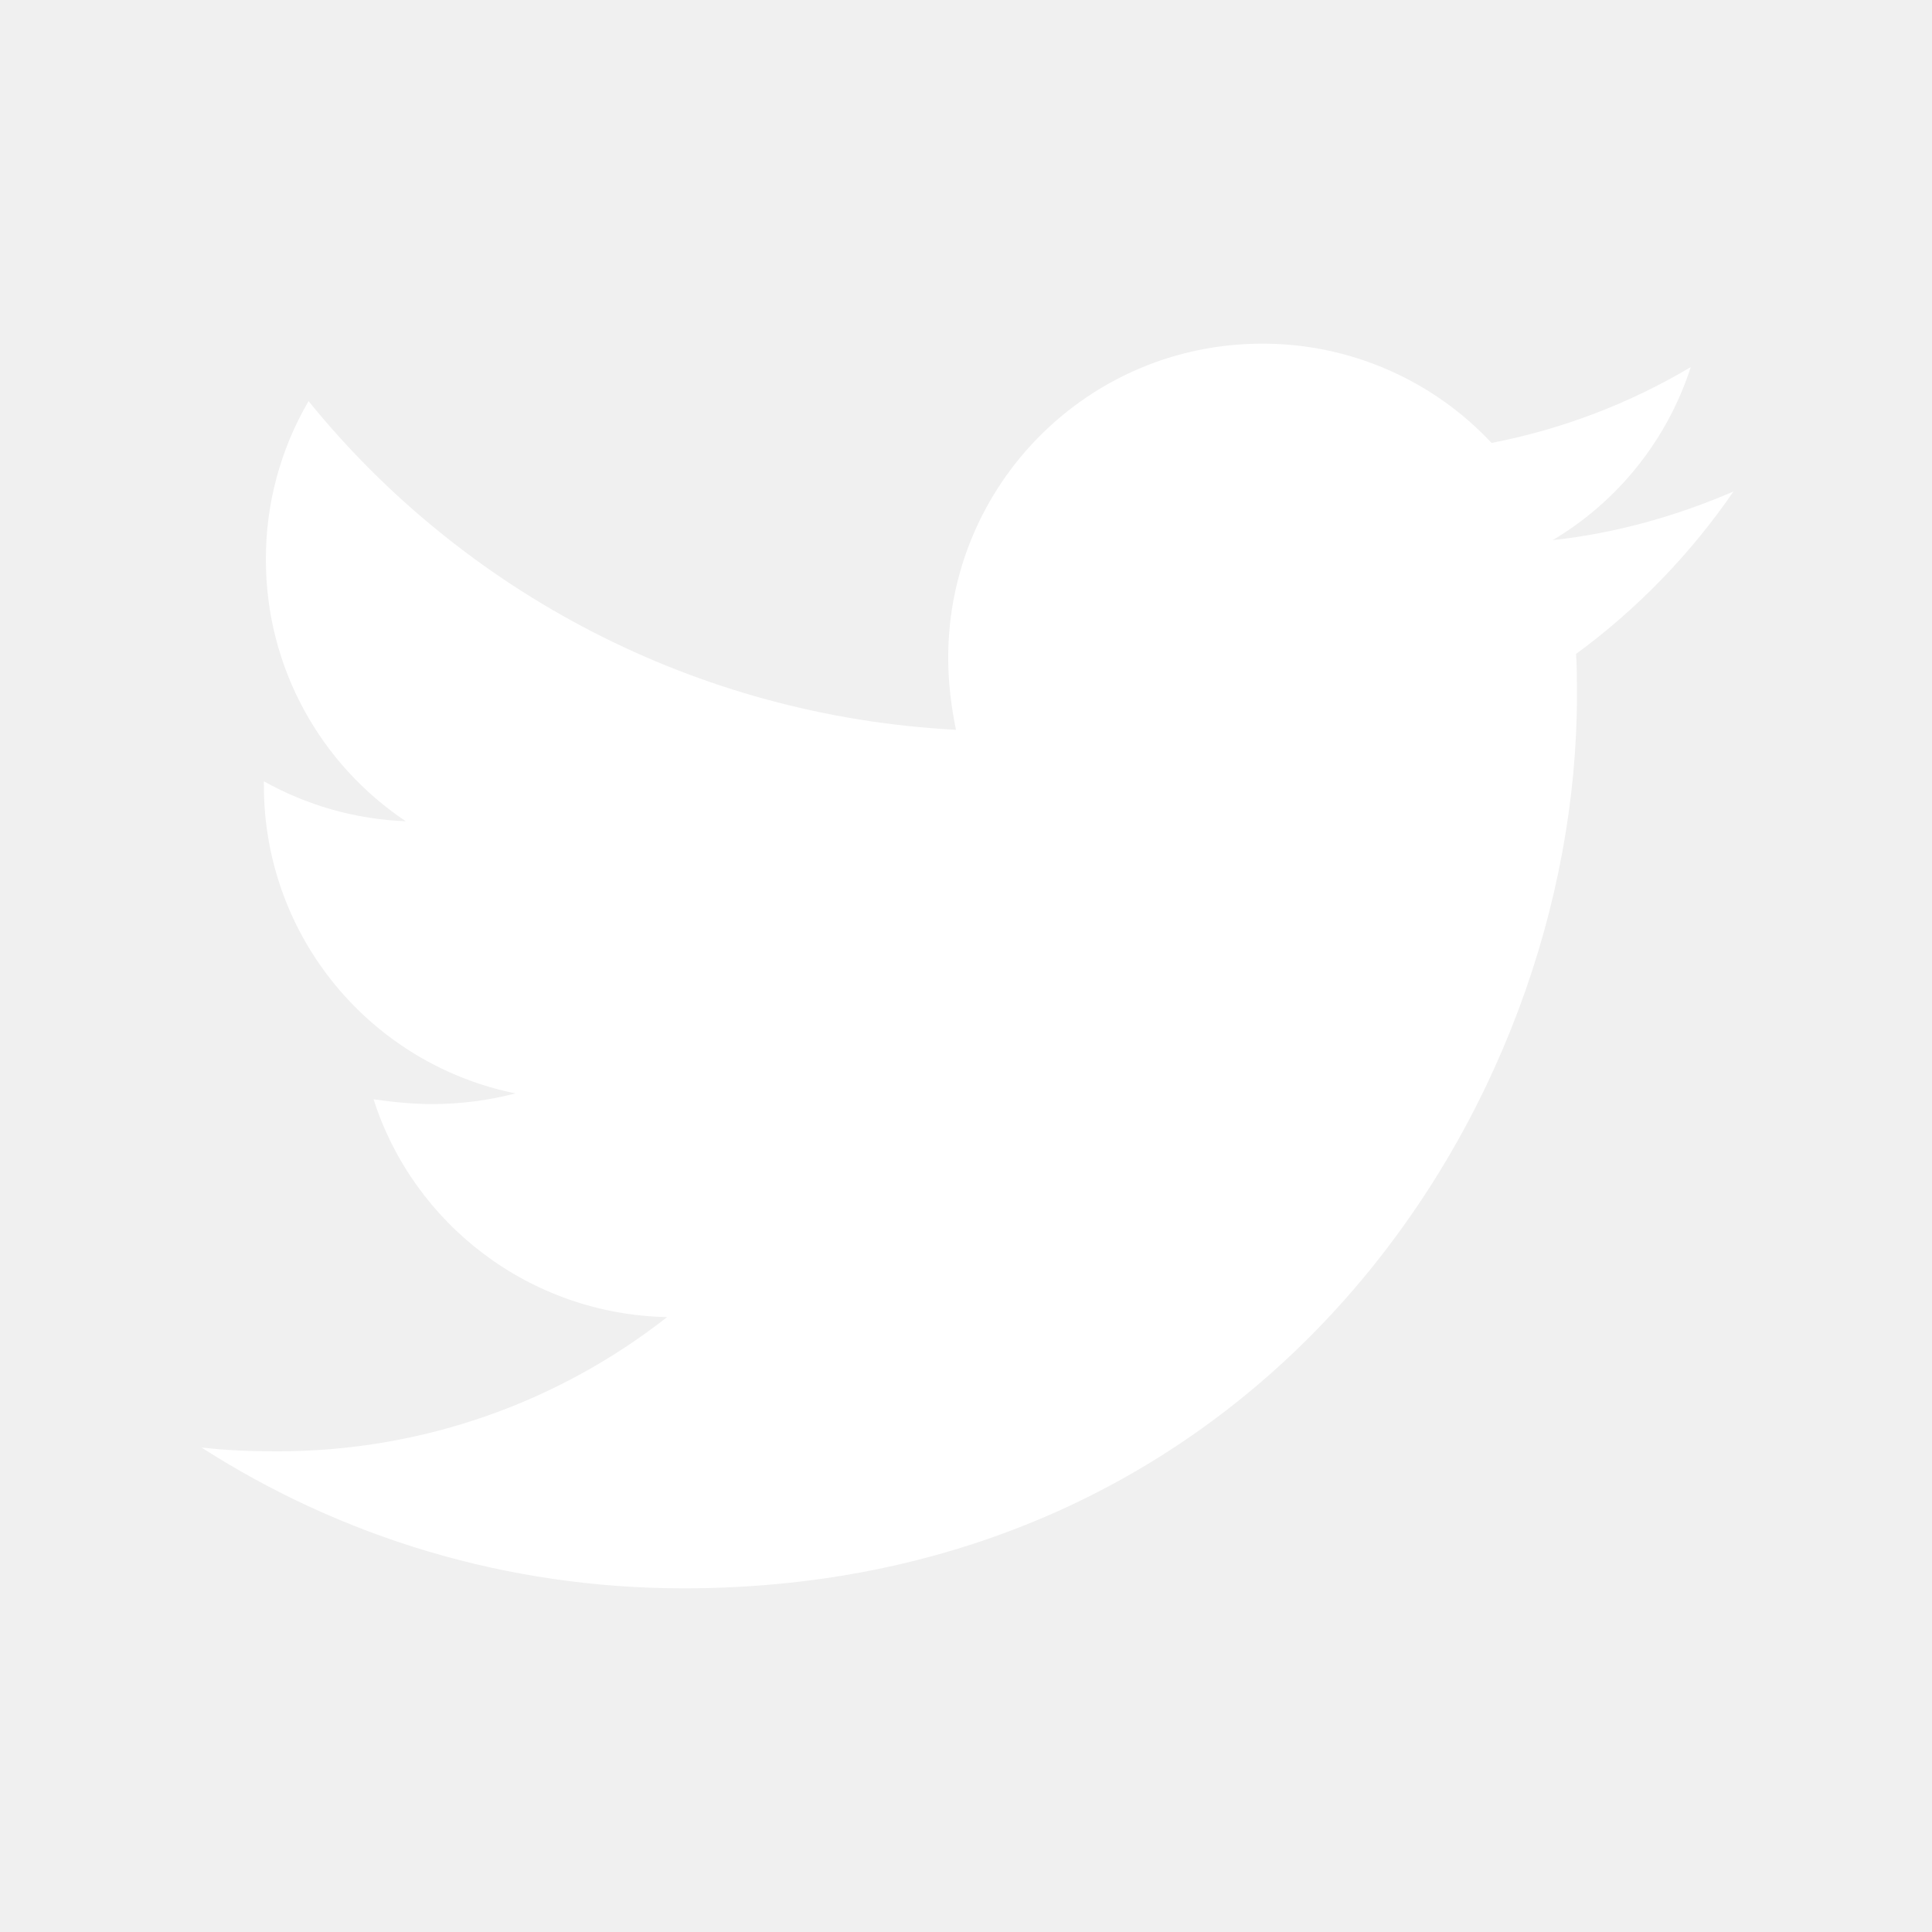
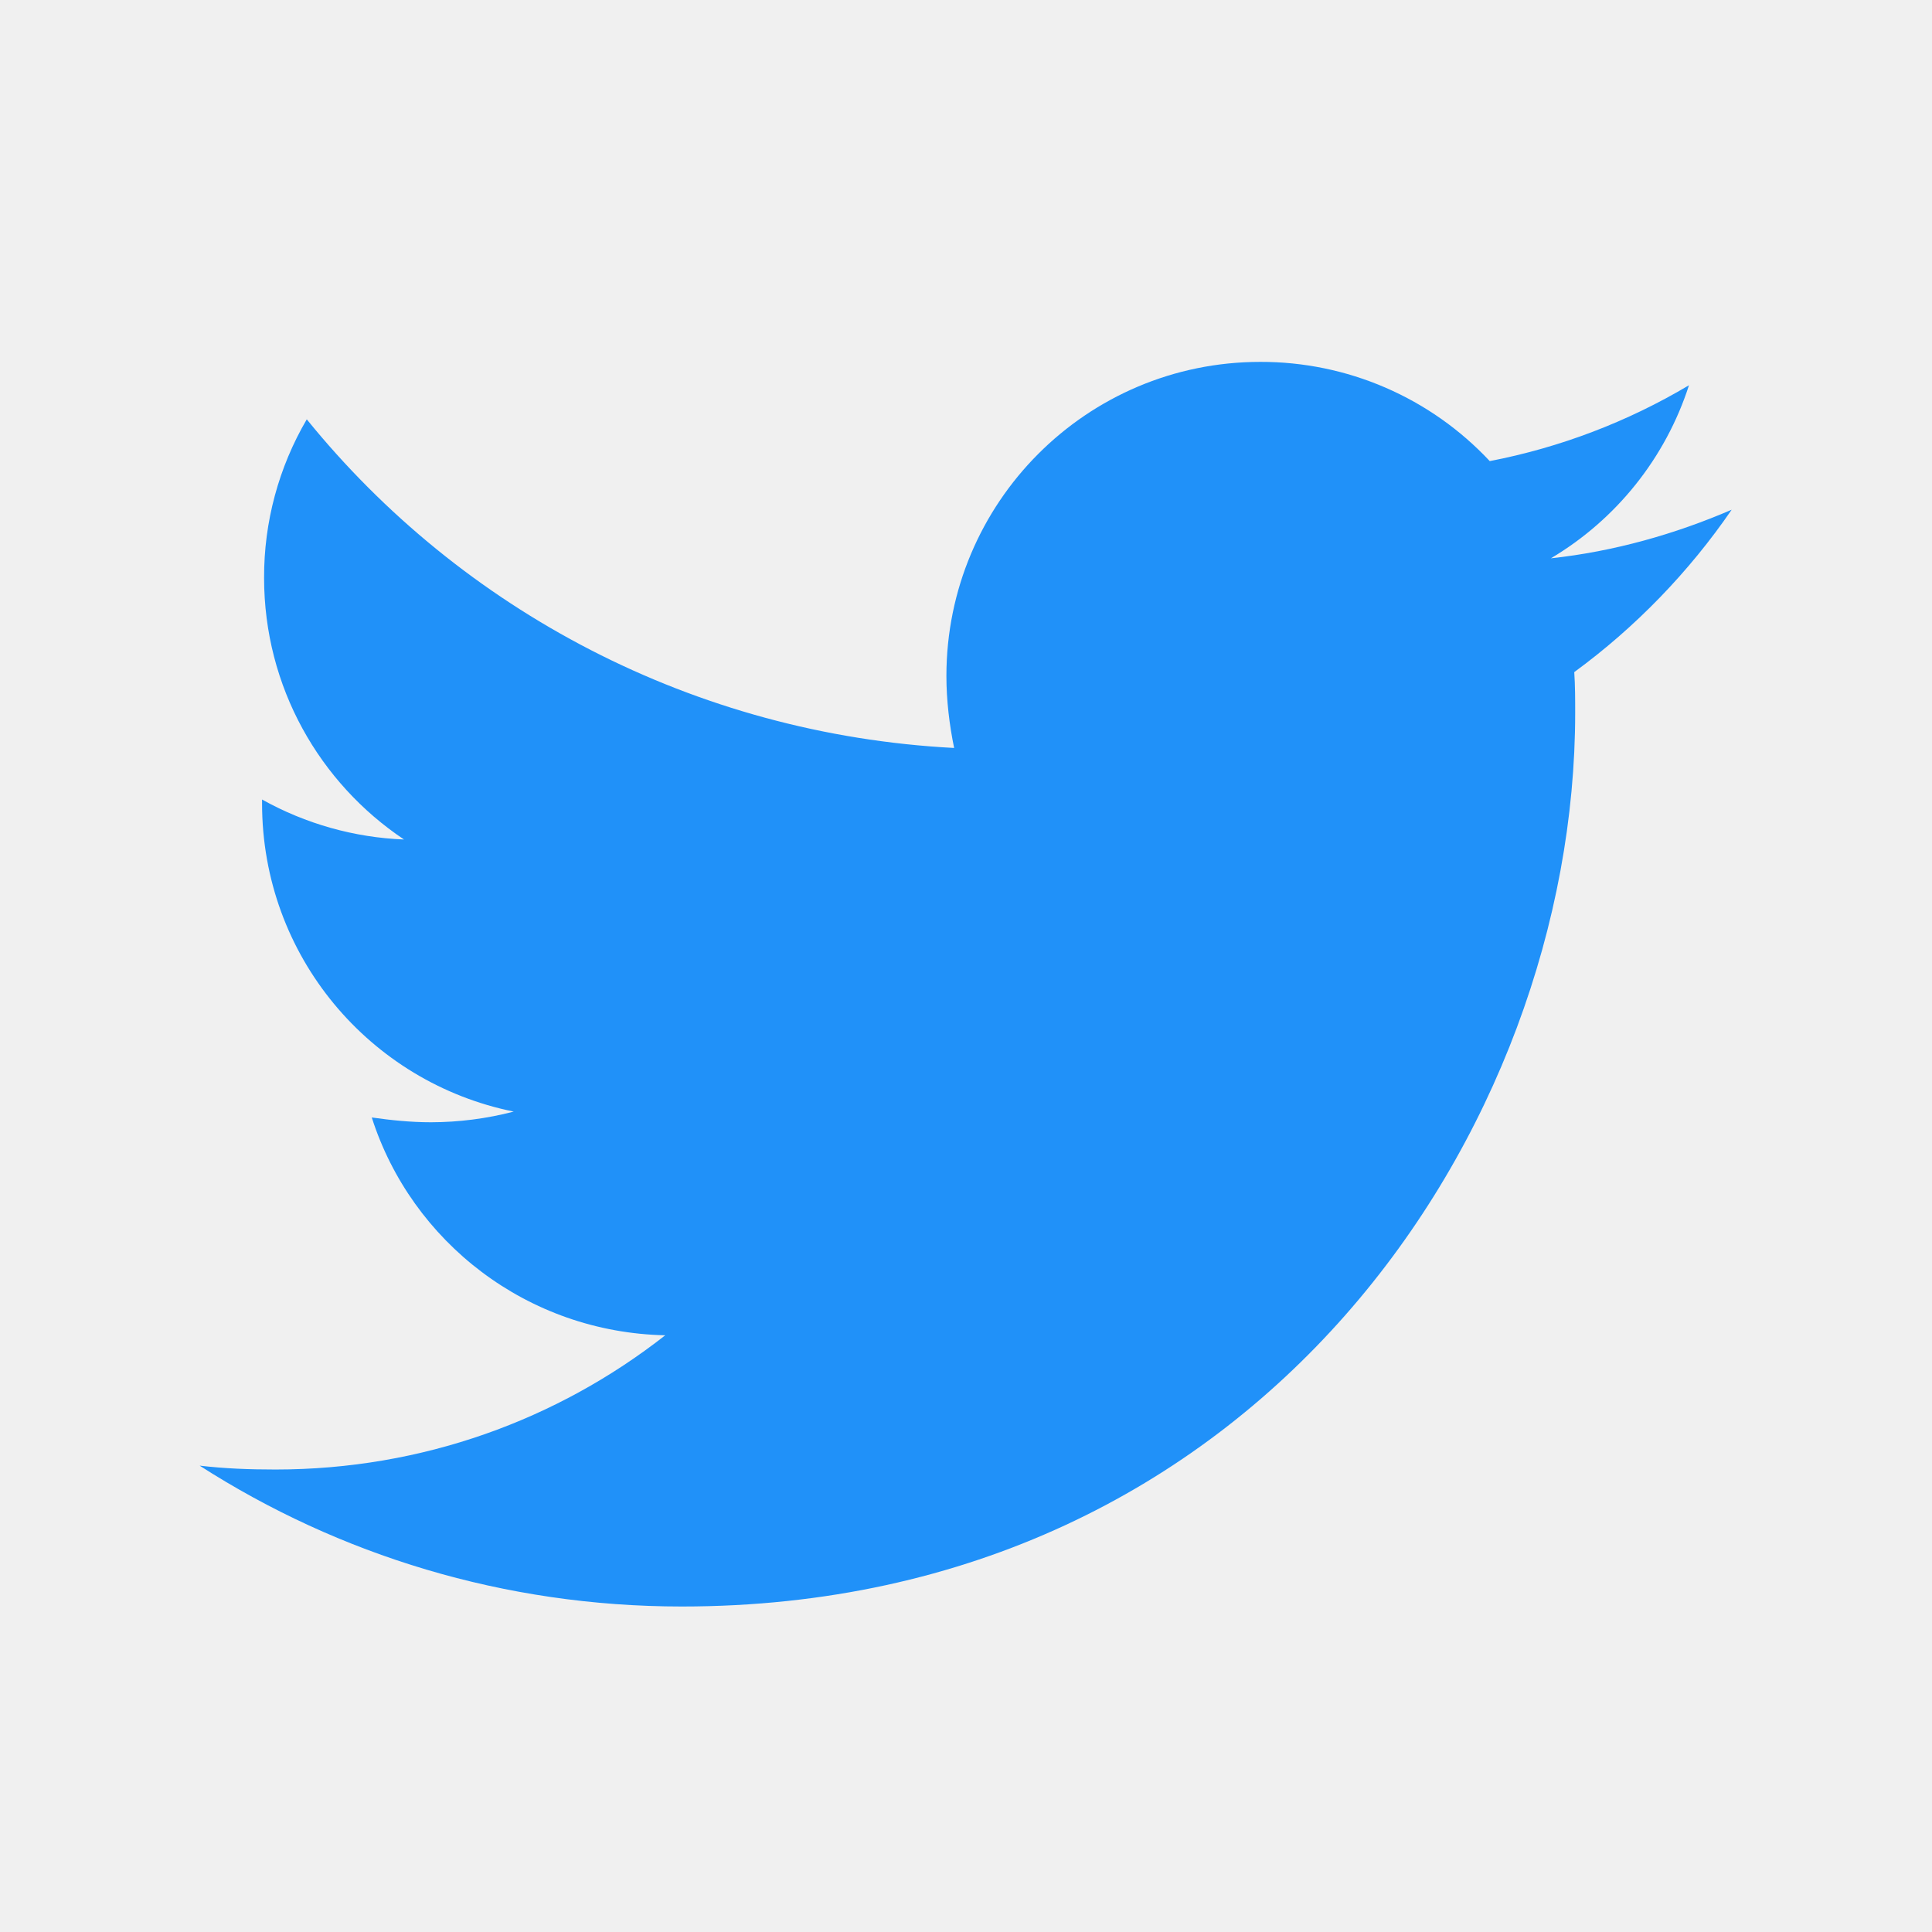
<svg xmlns="http://www.w3.org/2000/svg" width="42" height="42" viewBox="0 0 42 42" fill="none">
-   <path d="M37.684 10.685C36.46 11.214 35.127 11.594 33.754 11.742C35.179 10.895 36.247 9.557 36.756 7.98C35.418 8.775 33.953 9.333 32.425 9.629C31.787 8.946 31.014 8.402 30.156 8.031C29.298 7.66 28.373 7.469 27.438 7.471C23.655 7.471 20.613 10.537 20.613 14.3C20.613 14.828 20.677 15.356 20.782 15.865C15.118 15.569 10.067 12.863 6.708 8.72C6.097 9.765 5.776 10.955 5.78 12.166C5.78 14.536 6.985 16.625 8.822 17.854C7.739 17.811 6.682 17.514 5.736 16.985V17.07C5.736 20.388 8.081 23.137 11.207 23.77C10.62 23.922 10.017 24 9.41 24.002C8.966 24.002 8.546 23.958 8.121 23.898C8.986 26.604 11.504 28.569 14.502 28.633C12.156 30.47 9.218 31.551 6.028 31.551C5.456 31.551 4.927 31.531 4.379 31.467C7.405 33.408 10.995 34.529 14.862 34.529C27.414 34.529 34.282 24.13 34.282 15.104C34.282 14.808 34.282 14.512 34.262 14.216C35.591 13.243 36.756 12.038 37.684 10.685Z" fill="white" />
+   <path d="M37.645 11.081C36.421 11.609 35.088 11.989 33.715 12.137C35.14 11.291 36.208 9.953 36.717 8.375C35.379 9.171 33.914 9.729 32.386 10.024C31.747 9.341 30.975 8.797 30.117 8.426C29.259 8.055 28.334 7.865 27.399 7.867C23.616 7.867 20.574 10.933 20.574 14.695C20.574 15.223 20.638 15.752 20.742 16.26C15.079 15.964 10.027 13.258 6.669 9.116C6.057 10.161 5.737 11.351 5.741 12.562C5.741 14.931 6.946 17.021 8.783 18.25C7.7 18.207 6.643 17.909 5.697 17.381V17.465C5.697 20.783 8.042 23.533 11.168 24.165C10.581 24.318 9.978 24.396 9.371 24.397C8.927 24.397 8.507 24.353 8.082 24.293C8.947 26.999 11.464 28.964 14.462 29.028C12.117 30.866 9.179 31.946 5.989 31.946C5.417 31.946 4.888 31.926 4.34 31.862C7.366 33.803 10.956 34.924 14.823 34.924C27.375 34.924 34.243 24.526 34.243 15.5C34.243 15.204 34.243 14.907 34.223 14.611C35.552 13.639 36.717 12.434 37.645 11.081Z" fill="#2091F9" />
</svg>
